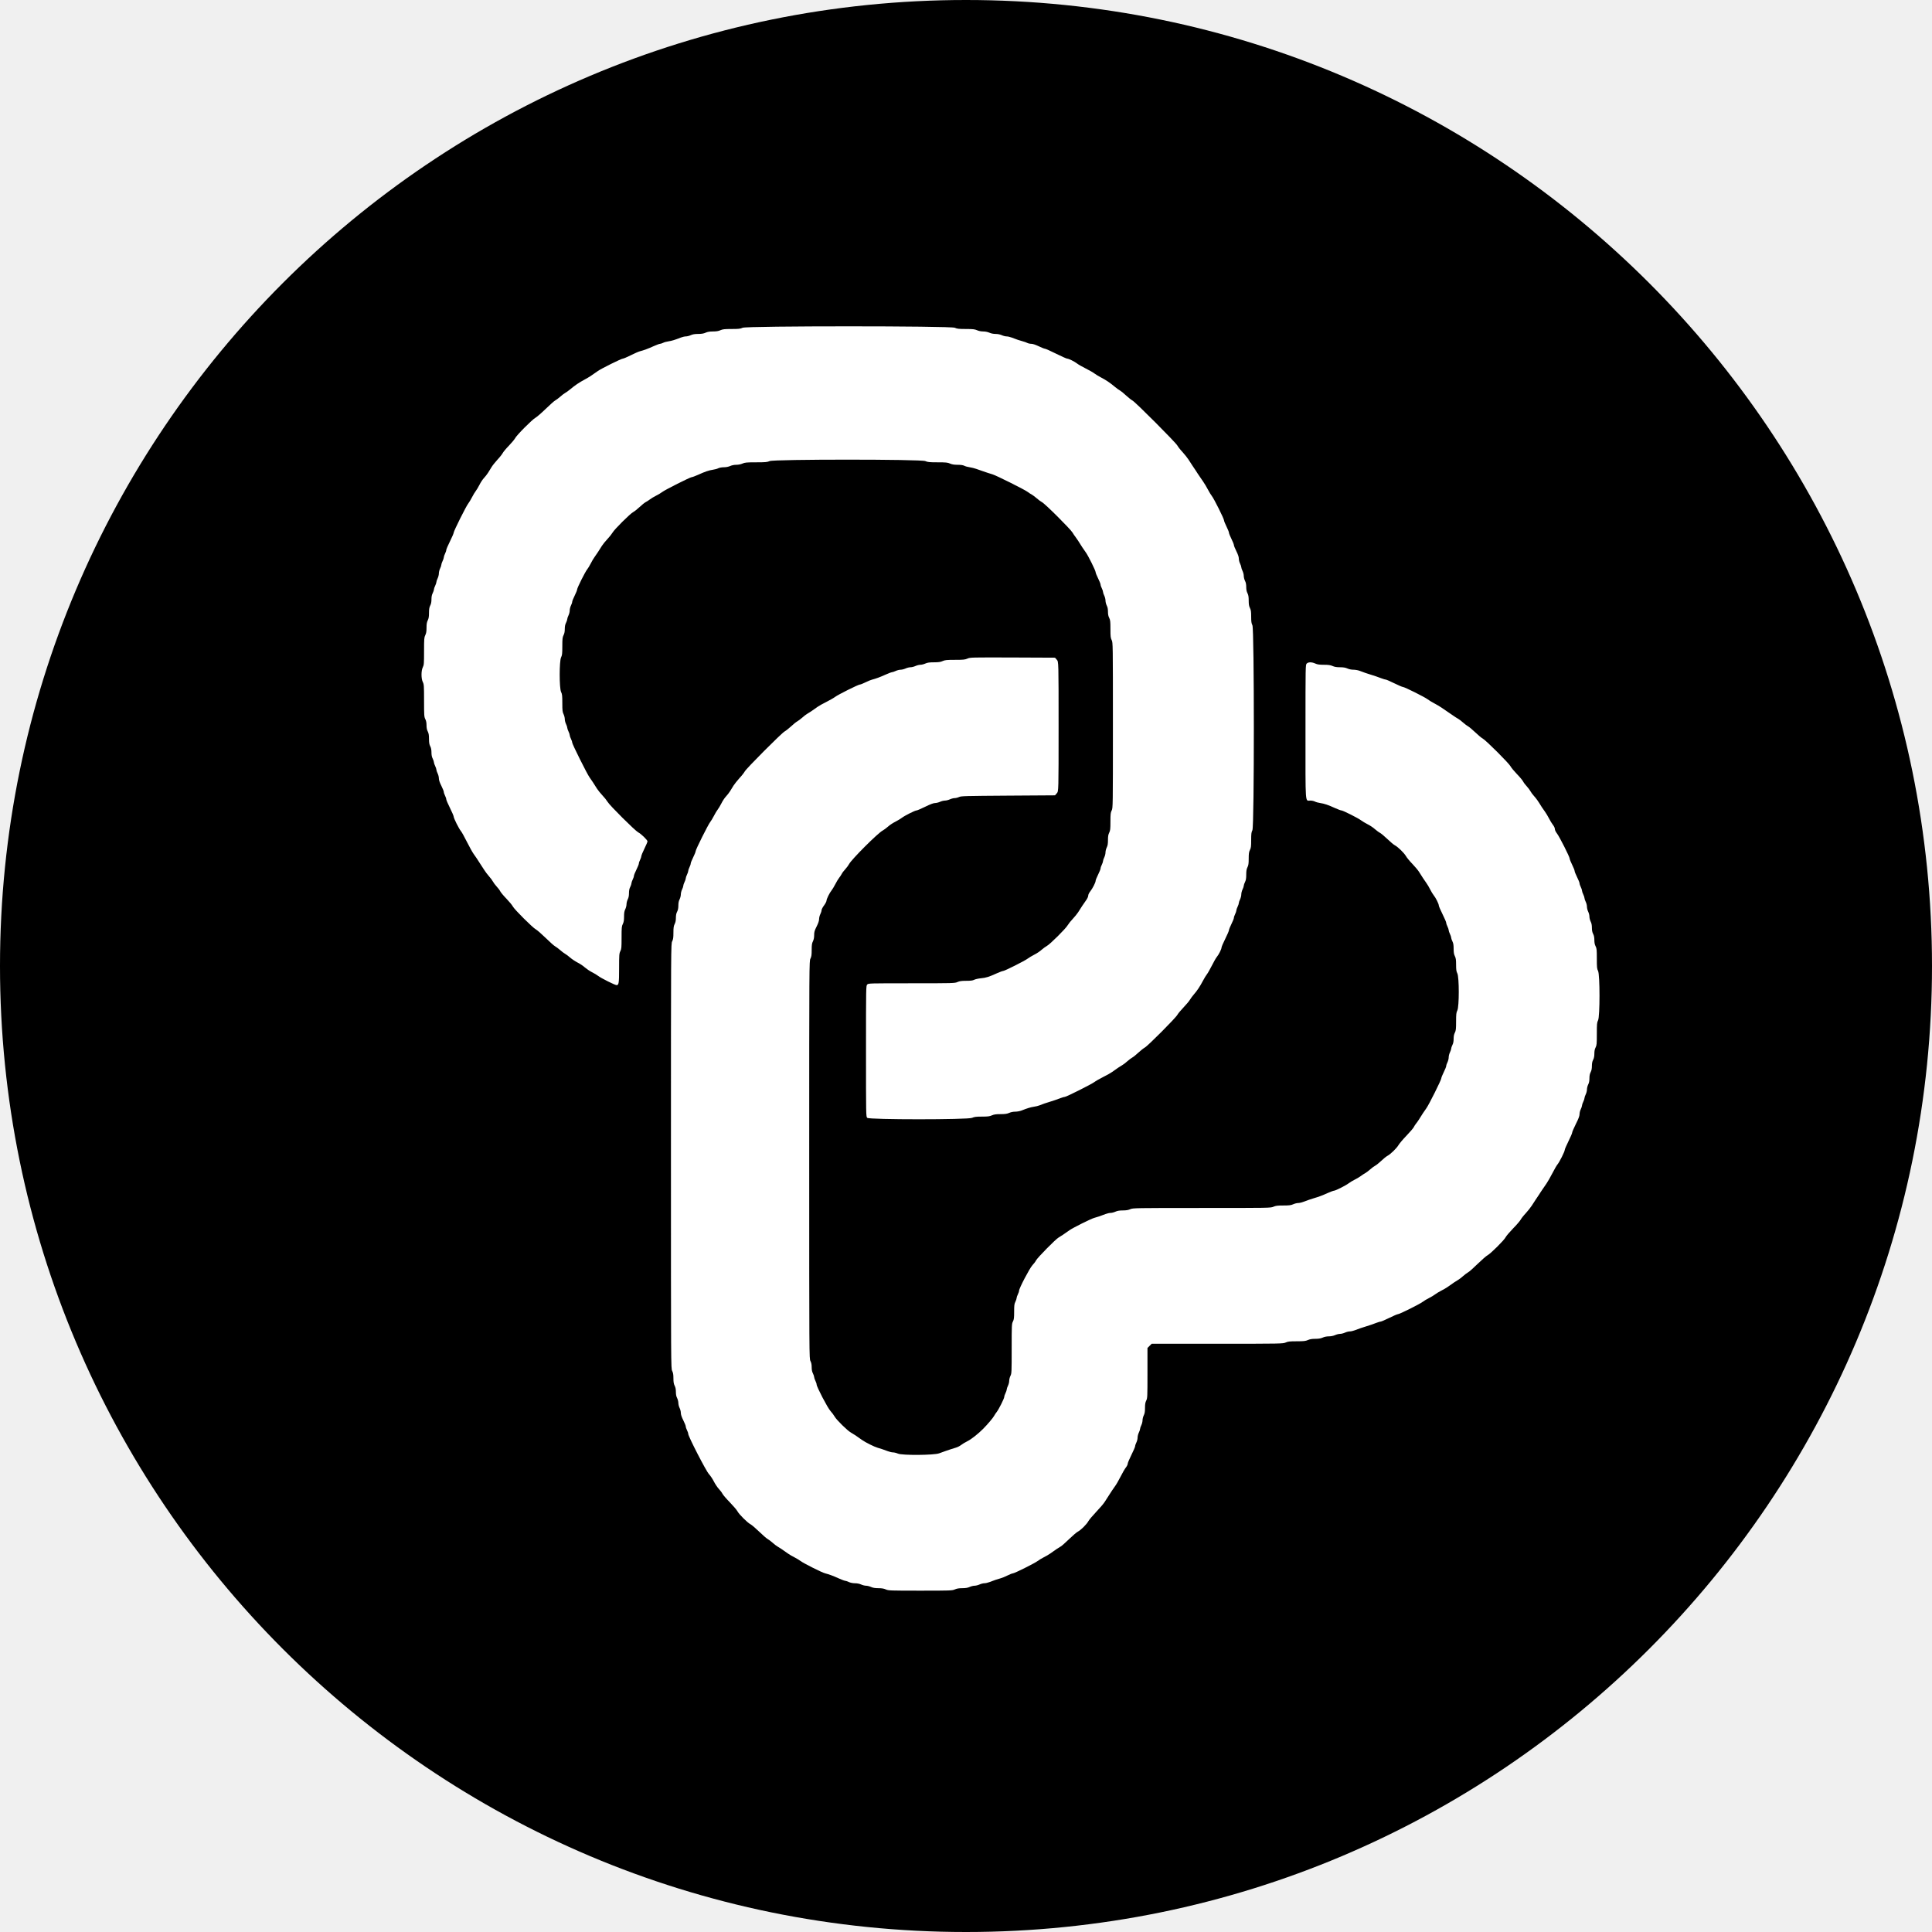
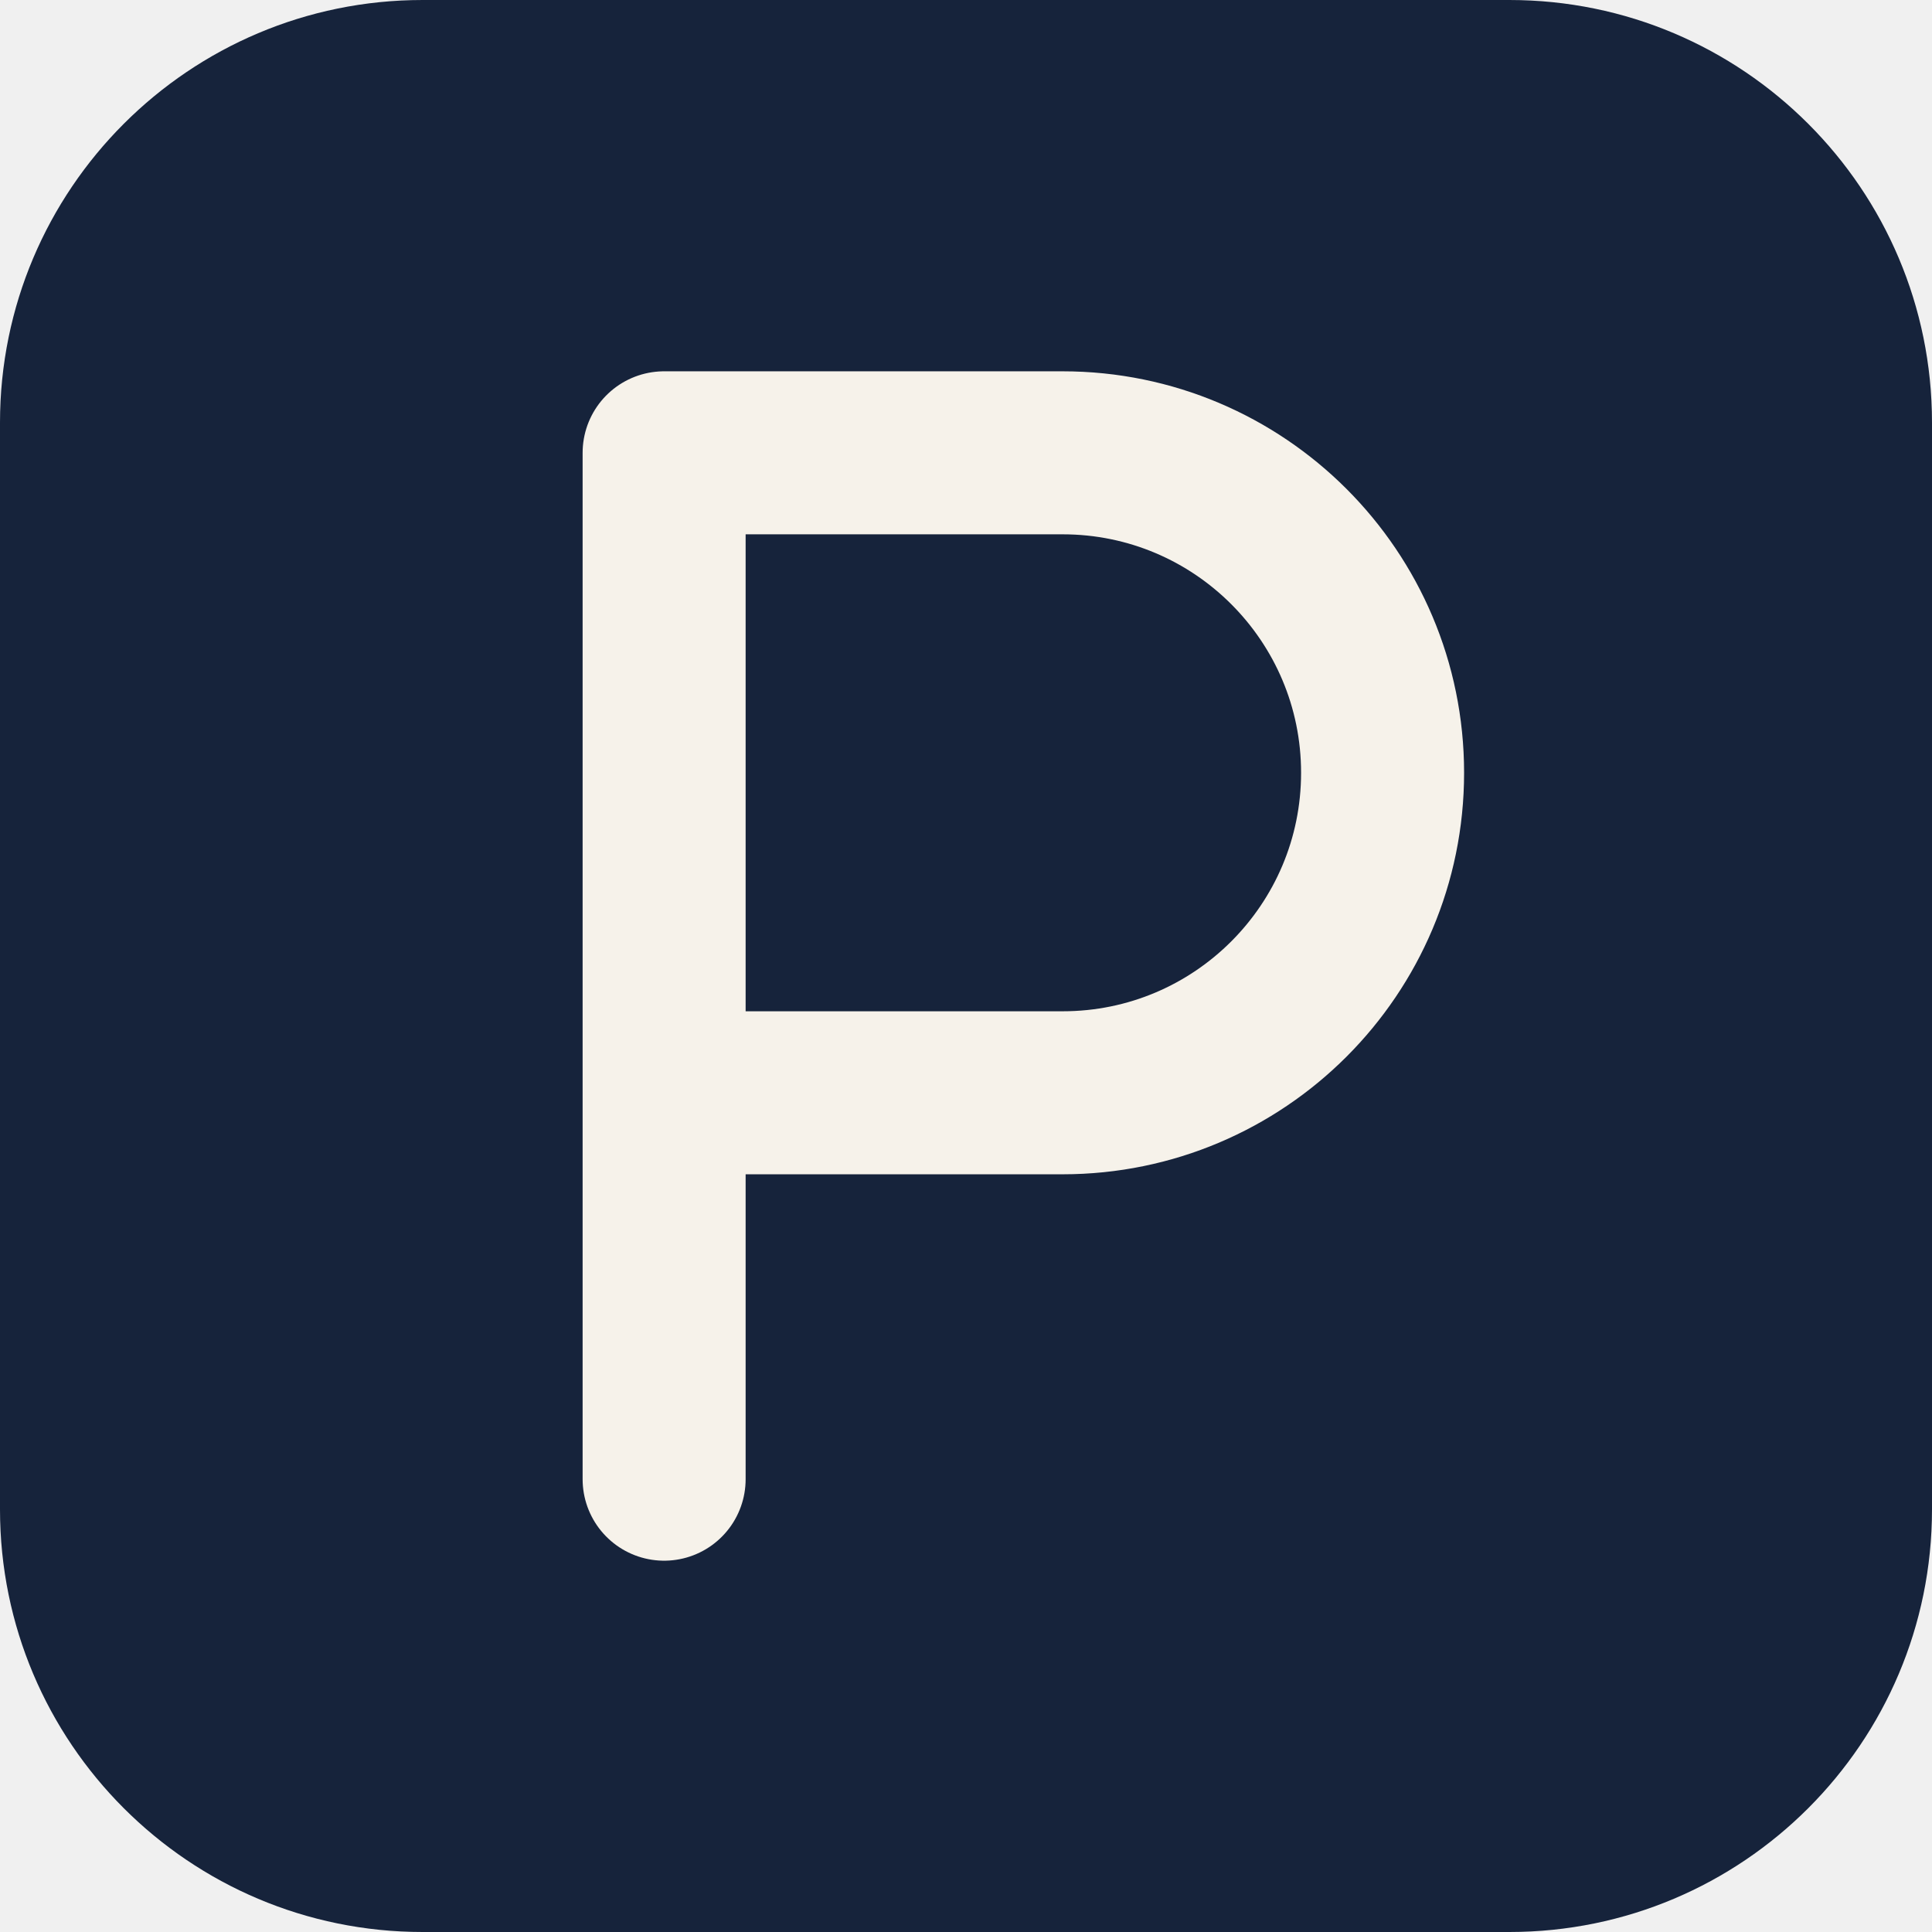
- <svg xmlns="http://www.w3.org/2000/svg" viewBox="-7.0 7.0 3130.0 3130.0">
-   <circle cx="1558.0" cy="1572.0" r="1565.0" fill="#000" />
-   <path fill="#fff" fill-rule="evenodd" d="M1539.9 2582.0C1543.0 2580.6 1546.4 2580.0 1551.9 2580.0C1557.3 2580.0 1560.8 2579.4 1563.9 2578.0C1566.3 2576.9 1569.9 2576.0 1571.9 2576.0C1573.9 2576.0 1577.5 2575.1 1579.9 2574.0C1582.3 2572.9 1585.8 2572.0 1587.7 2572.0C1589.6 2572.0 1593.2 2571.2 1595.8 2570.2C1602.8 2567.4 1610.0 2565.0 1614.3 2563.9C1616.4 2563.4 1621.2 2561.4 1625.0 2559.5C1628.8 2557.6 1632.8 2556.0 1633.9 2556.0C1636.5 2556.0 1669.5 2539.5 1674.0 2536.0C1675.9 2534.5 1680.4 2531.8 1683.9 2530.0C1687.5 2528.2 1692.2 2525.5 1694.4 2523.9C1702.3 2518.2 1708.5 2514.0 1711.5 2512.4C1713.2 2511.5 1719.2 2506.1 1725.0 2500.5C1730.8 2494.9 1737.1 2489.5 1739.0 2488.5C1743.9 2486.1 1753.7 2476.3 1756.2 2471.5C1757.4 2469.3 1763.1 2462.5 1768.9 2456.4C1774.7 2450.3 1780.8 2443.2 1782.5 2440.5C1784.2 2437.8 1787.2 2433.1 1789.2 2430.1C1791.3 2427.0 1793.8 2423.2 1794.7 2421.6C1795.7 2420.0 1798.0 2416.8 1799.7 2414.4C1801.5 2412.0 1805.4 2405.2 1808.4 2399.3C1811.4 2393.3 1815.2 2386.8 1816.9 2384.6C1818.6 2382.5 1820.0 2379.7 1820.0 2378.3C1820.0 2377.0 1822.7 2370.6 1826.0 2364.0C1829.3 2357.4 1832.0 2351.1 1832.0 2350.0C1832.0 2348.8 1832.9 2346.2 1834.0 2344.0C1835.1 2341.8 1836.0 2338.2 1836.0 2336.0C1836.0 2333.8 1836.9 2330.2 1838.0 2328.0C1839.1 2325.8 1840.0 2323.1 1840.0 2322.0C1840.0 2320.9 1840.9 2318.2 1842.0 2316.0C1843.1 2313.8 1844.0 2310.2 1844.0 2308.0C1844.0 2305.8 1844.9 2302.2 1846.0 2300.0C1847.5 2297.0 1848.0 2294.1 1848.0 2288.0C1848.0 2281.9 1848.5 2279.0 1850.0 2276.0C1851.9 2272.3 1852.0 2270.1 1852.0 2231.4L1852.0 2190.8L1855.4 2187.4L1858.8 2184.0L1965.2 2184.0C2068.9 2184.0 2071.6 2183.9 2075.9 2182.0C2079.5 2180.3 2082.4 2180.0 2093.9 2180.0C2105.3 2180.0 2108.2 2179.6 2111.9 2178.0C2115.0 2176.6 2118.4 2176.0 2123.9 2176.0C2129.3 2176.0 2132.8 2175.4 2135.9 2174.0C2138.5 2172.8 2142.4 2172.0 2145.9 2172.0C2149.3 2172.0 2153.2 2171.2 2155.9 2170.0C2158.3 2168.9 2161.9 2168.0 2163.9 2168.0C2165.9 2168.0 2169.5 2167.1 2171.9 2166.0C2174.3 2164.9 2177.8 2164.0 2179.7 2164.0C2181.6 2164.0 2185.2 2163.2 2187.8 2162.2C2193.5 2159.9 2201.0 2157.4 2207.0 2155.6C2212.0 2154.1 2216.0 2152.7 2223.5 2149.9C2226.3 2148.8 2229.3 2148.0 2230.1 2148.0C2231.0 2148.0 2237.2 2145.3 2243.9 2142.0C2250.6 2138.7 2256.9 2136.0 2258.0 2136.0C2260.5 2136.0 2293.6 2119.5 2298.0 2116.0C2299.9 2114.5 2304.4 2111.8 2308.0 2110.0C2311.6 2108.2 2316.1 2105.5 2318.0 2104.0C2319.9 2102.5 2324.4 2099.8 2327.9 2098.0C2331.5 2096.2 2336.2 2093.5 2338.4 2091.9C2346.2 2086.3 2352.5 2082.0 2355.5 2080.4C2357.2 2079.5 2360.7 2076.7 2363.4 2074.3C2366.2 2071.8 2369.8 2069.2 2371.4 2068.3C2373.1 2067.5 2380.1 2061.3 2387.0 2054.5C2393.9 2047.8 2401.1 2041.5 2403.0 2040.6C2407.8 2038.1 2429.7 2016.4 2432.2 2011.5C2433.3 2009.3 2438.9 2002.8 2444.5 1997.0C2450.2 1991.2 2455.5 1985.0 2456.5 1983.1C2457.5 1981.2 2461.2 1976.4 2464.9 1972.5C2468.5 1968.5 2472.8 1963.1 2474.5 1960.4C2476.2 1957.8 2479.1 1953.3 2481.0 1950.4C2482.9 1947.6 2485.5 1943.7 2486.7 1941.9C2487.8 1940.0 2490.2 1936.5 2491.9 1934.0C2493.6 1931.5 2496.6 1927.2 2498.4 1924.5C2500.3 1921.8 2504.6 1914.3 2507.9 1907.9C2511.2 1901.5 2514.9 1895.0 2516.3 1893.4C2519.5 1889.6 2528.0 1872.6 2528.0 1870.0C2528.0 1868.9 2530.7 1862.6 2534.0 1856.0C2537.3 1849.4 2540.0 1843.1 2540.0 1842.0C2540.0 1840.9 2542.7 1834.6 2546.0 1828.0C2550.4 1819.3 2552.0 1814.9 2552.0 1812.0C2552.0 1809.7 2552.9 1806.2 2554.0 1804.0C2555.1 1801.8 2556.0 1799.1 2556.0 1798.0C2556.0 1796.9 2556.9 1794.2 2558.0 1792.0C2559.1 1789.8 2560.0 1787.1 2560.0 1786.0C2560.0 1784.9 2560.9 1782.2 2562.0 1780.0C2563.1 1777.8 2564.0 1774.2 2564.0 1772.0C2564.0 1769.8 2564.9 1766.2 2566.0 1764.0C2567.4 1761.4 2568.0 1758.1 2568.0 1754.0C2568.0 1749.9 2568.6 1746.6 2570.0 1744.0C2571.4 1741.4 2572.0 1738.1 2572.0 1734.0C2572.0 1729.9 2572.6 1726.6 2574.0 1724.0C2575.4 1721.4 2576.0 1718.1 2576.0 1714.0C2576.0 1709.9 2576.6 1706.6 2578.0 1704.0C2579.8 1700.5 2580.0 1698.1 2580.0 1682.0C2580.0 1665.9 2580.2 1663.5 2582.0 1660.0C2585.1 1654.0 2585.1 1586.0 2582.0 1580.0C2580.2 1576.6 2580.0 1574.1 2580.0 1560.0C2580.0 1545.9 2579.8 1543.4 2578.0 1540.0C2576.6 1537.4 2576.0 1534.1 2576.0 1530.0C2576.0 1525.9 2575.4 1522.6 2574.0 1520.0C2572.6 1517.4 2572.0 1514.1 2572.0 1510.0C2572.0 1505.9 2571.4 1502.6 2570.0 1500.0C2568.9 1497.8 2568.0 1494.2 2568.0 1492.0C2568.0 1489.8 2567.1 1486.2 2566.0 1484.0C2564.9 1481.8 2564.0 1478.2 2564.0 1476.0C2564.0 1473.8 2563.1 1470.2 2562.0 1468.0C2560.9 1465.8 2560.0 1463.1 2560.0 1462.0C2560.0 1460.9 2559.1 1458.2 2558.0 1456.0C2556.9 1453.8 2556.0 1451.1 2556.0 1450.0C2556.0 1448.9 2555.1 1446.2 2554.0 1444.0C2552.9 1441.8 2552.0 1439.2 2552.0 1438.0C2552.0 1436.9 2550.2 1432.4 2548.0 1428.0C2545.8 1423.6 2544.0 1419.1 2544.0 1418.0C2544.0 1416.9 2542.2 1412.4 2540.0 1408.0C2537.8 1403.6 2536.0 1399.1 2536.0 1398.0C2536.0 1395.2 2519.7 1363.0 2515.5 1357.4C2513.4 1354.7 2512.0 1351.7 2512.0 1350.1C2512.0 1348.4 2510.7 1345.6 2508.9 1343.4C2507.2 1341.2 2504.3 1336.5 2502.4 1332.7C2500.5 1329.0 2497.5 1324.0 2495.7 1321.6C2494.0 1319.2 2491.7 1316.0 2490.7 1314.4C2485.0 1305.0 2481.8 1300.5 2478.2 1296.6C2476.0 1294.2 2473.4 1290.7 2472.5 1288.9C2471.5 1287.0 2468.8 1283.4 2466.5 1280.9C2464.1 1278.4 2461.4 1274.8 2460.5 1272.9C2459.5 1271.0 2455.1 1265.7 2450.5 1261.0C2446.0 1256.3 2441.3 1250.7 2440.2 1248.5C2437.7 1243.6 2399.9 1205.9 2395.1 1203.5C2393.3 1202.6 2387.9 1198.1 2383.1 1193.5C2378.4 1189.0 2373.1 1184.6 2371.4 1183.7C2369.8 1182.8 2366.2 1180.2 2363.4 1177.7C2360.7 1175.3 2357.2 1172.5 2355.5 1171.6C2353.8 1170.7 2350.2 1168.4 2347.5 1166.5C2344.8 1164.6 2340.5 1161.7 2338.0 1160.0C2335.5 1158.3 2331.2 1155.4 2328.5 1153.5C2325.8 1151.6 2320.3 1148.4 2316.5 1146.4C2312.7 1144.4 2307.9 1141.5 2306.0 1140.0C2301.6 1136.5 2268.5 1120.0 2266.0 1120.0C2264.9 1120.0 2258.6 1117.3 2251.9 1114.0C2245.2 1110.7 2239.0 1108.0 2238.1 1108.0C2237.3 1108.0 2234.3 1107.2 2231.5 1106.1C2224.0 1103.3 2220.0 1101.9 2215.0 1100.4C2209.0 1098.6 2201.5 1096.1 2195.8 1093.8C2193.2 1092.8 2188.7 1092.0 2185.7 1092.0C2182.4 1092.0 2178.5 1091.2 2175.9 1090.0C2172.8 1088.6 2169.3 1088.0 2163.9 1088.0C2158.4 1088.0 2155.0 1087.4 2151.9 1086.0C2148.5 1084.5 2145.3 1084.0 2137.9 1084.0C2130.4 1084.0 2127.2 1083.5 2123.9 1082.0C2118.1 1079.4 2112.6 1079.4 2110.0 1082.0C2108.0 1084.0 2108.0 1085.3 2108.0 1192.0C2108.0 1314.5 2107.2 1304.0 2116.0 1304.0C2118.3 1304.0 2121.5 1304.7 2123.3 1305.6C2125.0 1306.5 2128.9 1307.6 2132.0 1308.0C2138.6 1309.0 2144.6 1311.0 2156.0 1316.2C2160.7 1318.3 2165.3 1320.0 2166.3 1320.0C2168.7 1320.0 2193.7 1332.6 2198.0 1336.0C2199.9 1337.5 2204.7 1340.3 2208.5 1342.3C2212.4 1344.2 2217.8 1347.8 2220.5 1350.3C2223.3 1352.7 2227.0 1355.5 2228.9 1356.4C2230.7 1357.4 2236.1 1361.9 2240.9 1366.5C2245.6 1371.0 2250.9 1375.5 2252.7 1376.4C2257.6 1378.9 2267.8 1388.8 2270.7 1393.9C2272.1 1396.4 2276.8 1402.1 2281.1 1406.5C2285.3 1410.9 2290.1 1416.6 2291.7 1419.1C2296.2 1426.4 2300.7 1433.2 2303.8 1437.5C2305.5 1439.7 2308.2 1444.4 2310.0 1448.0C2311.8 1451.6 2314.4 1455.8 2315.7 1457.4C2318.9 1461.2 2324.0 1471.4 2324.0 1474.0C2324.0 1475.1 2326.7 1481.4 2330.0 1488.0C2333.3 1494.6 2336.0 1500.9 2336.0 1502.0C2336.0 1503.2 2336.9 1505.8 2338.0 1508.0C2339.1 1510.2 2340.0 1512.9 2340.0 1514.0C2340.0 1515.1 2340.9 1517.8 2342.0 1520.0C2343.1 1522.2 2344.0 1524.9 2344.0 1526.0C2344.0 1527.1 2344.9 1529.8 2346.0 1532.0C2347.5 1535.0 2348.0 1537.9 2348.0 1544.0C2348.0 1550.1 2348.5 1553.0 2350.0 1556.0C2351.6 1559.2 2352.0 1561.9 2352.0 1570.0C2352.0 1578.1 2352.4 1580.8 2354.0 1584.0C2357.1 1590.0 2357.1 1638.0 2354.0 1644.0C2352.3 1647.4 2352.0 1649.9 2352.0 1662.0C2352.0 1674.1 2351.7 1676.6 2350.0 1680.0C2348.6 1682.6 2348.0 1685.9 2348.0 1690.0C2348.0 1694.1 2347.4 1697.4 2346.0 1700.0C2344.9 1702.2 2344.0 1704.9 2344.0 1706.0C2344.0 1707.1 2343.1 1709.8 2342.0 1712.0C2340.9 1714.2 2340.0 1717.8 2340.0 1720.0C2340.0 1722.2 2339.1 1725.8 2338.0 1728.0C2336.9 1730.2 2336.0 1732.8 2336.0 1734.0C2336.0 1735.1 2334.2 1739.6 2332.0 1744.0C2329.8 1748.4 2328.0 1752.9 2328.0 1754.0C2328.0 1756.6 2307.8 1797.1 2303.8 1802.5C2300.7 1806.7 2296.3 1813.4 2291.7 1820.9C2290.1 1823.4 2288.0 1826.4 2287.0 1827.5C2286.0 1828.6 2284.4 1831.1 2283.5 1833.0C2282.5 1834.9 2277.1 1841.2 2271.5 1847.0C2265.9 1852.8 2260.2 1859.6 2258.7 1862.1C2255.8 1867.2 2245.6 1877.1 2240.7 1879.6C2238.9 1880.5 2234.5 1884.1 2230.8 1887.6C2227.1 1891.1 2222.6 1894.7 2220.8 1895.6C2219.0 1896.5 2215.3 1899.3 2212.6 1901.7C2209.8 1904.2 2206.2 1906.8 2204.6 1907.7C2202.9 1908.6 2199.9 1910.5 2198.0 1912.0C2196.1 1913.5 2191.6 1916.2 2188.0 1918.0C2184.4 1919.8 2179.9 1922.5 2178.0 1924.0C2173.7 1927.4 2156.7 1936.0 2154.3 1936.0C2153.3 1936.0 2148.7 1937.7 2144.0 1939.8C2135.6 1943.6 2129.9 1945.8 2121.0 1948.4C2116.0 1949.9 2112.0 1951.3 2104.5 1954.1C2101.7 1955.2 2097.9 1956.0 2096.0 1956.0C2094.1 1956.0 2090.5 1956.9 2088.1 1958.0C2084.6 1959.6 2081.6 1960.0 2072.1 1960.0C2062.7 1960.0 2059.7 1960.4 2056.1 1962.0C2051.9 1964.0 2049.2 1964.0 1940.1 1964.0C1831.1 1964.0 1828.4 1964.1 1824.1 1966.0C1821.0 1967.4 1817.6 1968.0 1812.1 1968.0C1806.7 1968.0 1803.2 1968.6 1800.1 1970.0C1797.7 1971.1 1794.2 1972.0 1792.3 1972.0C1790.4 1972.0 1786.8 1972.8 1784.2 1973.8C1777.2 1976.6 1770.0 1979.0 1765.7 1980.1C1760.9 1981.3 1731.0 1996.2 1725.6 2000.1C1717.5 2005.9 1711.4 2010.0 1708.0 2011.9C1703.3 2014.5 1673.7 2044.6 1671.5 2048.9C1670.6 2050.8 1667.9 2054.4 1665.5 2056.9C1661.0 2061.8 1644.0 2094.2 1644.0 2098.0C1644.0 2099.2 1643.1 2101.8 1642.0 2104.0C1640.9 2106.2 1640.0 2108.9 1640.0 2110.0C1640.0 2111.1 1639.1 2113.8 1638.0 2116.0C1636.3 2119.3 1636.0 2121.9 1636.0 2132.0C1636.0 2142.1 1635.7 2144.7 1634.0 2148.0C1632.1 2151.7 1632.0 2153.9 1632.0 2192.0C1632.0 2230.1 1631.9 2232.3 1630.0 2236.0C1628.9 2238.2 1628.0 2241.8 1628.0 2244.0C1628.0 2246.2 1627.1 2249.8 1626.0 2252.0C1624.9 2254.2 1624.0 2256.9 1624.0 2258.0C1624.0 2259.1 1623.1 2261.8 1622.0 2264.0C1620.9 2266.2 1620.0 2268.8 1620.0 2270.0C1620.0 2272.6 1610.9 2290.7 1607.7 2294.6C1606.4 2296.2 1604.5 2299.0 1603.5 2300.9C1602.0 2303.9 1592.9 2314.6 1585.8 2321.8C1577.6 2330.0 1566.8 2338.6 1560.6 2341.7C1556.7 2343.6 1551.8 2346.6 1549.8 2348.2C1547.8 2349.8 1543.9 2351.7 1541.3 2352.4C1538.7 2353.2 1534.9 2354.3 1533.0 2355.0C1531.1 2355.7 1527.2 2357.0 1524.5 2357.9C1521.8 2358.9 1517.2 2360.5 1514.5 2361.5C1506.5 2364.6 1454.6 2365.0 1447.8 2362.0C1445.3 2360.9 1441.6 2360.0 1439.8 2360.0C1438.0 2360.0 1434.3 2359.2 1431.5 2358.1C1423.5 2355.1 1419.8 2353.9 1414.9 2352.5C1409.3 2350.9 1395.1 2343.8 1389.6 2339.9C1381.1 2333.7 1375.4 2330.0 1371.6 2327.9C1366.2 2325.0 1348.3 2307.5 1345.2 2302.0C1343.8 2299.5 1340.7 2295.4 1338.4 2292.9C1333.8 2287.9 1316.0 2253.7 1316.0 2250.0C1316.0 2248.8 1315.1 2246.2 1314.0 2244.0C1312.9 2241.8 1312.0 2239.1 1312.0 2238.0C1312.0 2236.9 1311.1 2234.2 1310.0 2232.0C1308.6 2229.4 1308.0 2226.1 1308.0 2222.0C1308.0 2217.9 1307.4 2214.6 1306.0 2212.0C1304.0 2208.1 1304.0 2206.1 1304.0 1886.0C1304.0 1565.9 1304.0 1563.9 1306.0 1560.0C1307.6 1556.8 1308.0 1554.1 1308.0 1546.0C1308.0 1537.9 1308.4 1535.2 1310.0 1532.0C1311.3 1529.4 1312.0 1526.1 1312.0 1522.0C1312.0 1516.9 1312.6 1514.7 1316.0 1508.0C1318.7 1502.6 1320.0 1498.7 1320.0 1496.0C1320.0 1493.7 1320.9 1490.2 1322.0 1488.0C1323.1 1485.8 1324.0 1483.0 1324.0 1481.6C1324.0 1480.3 1325.8 1476.8 1328.0 1473.9C1330.2 1470.9 1332.0 1467.5 1332.0 1466.2C1332.0 1463.5 1337.0 1453.4 1340.3 1449.4C1341.6 1447.8 1344.3 1443.3 1346.3 1439.4C1348.3 1435.5 1351.0 1431.0 1352.3 1429.4C1353.6 1427.8 1355.5 1425.0 1356.5 1423.1C1357.4 1421.2 1360.1 1417.6 1362.5 1415.1C1364.8 1412.6 1367.5 1408.9 1368.5 1407.0C1372.4 1399.4 1415.4 1356.4 1423.1 1352.5C1425.0 1351.5 1428.7 1348.7 1431.5 1346.3C1434.2 1343.8 1439.6 1340.2 1443.5 1338.3C1447.3 1336.3 1452.1 1333.5 1454.0 1332.0C1458.4 1328.5 1475.4 1320.0 1477.8 1320.0C1478.9 1320.0 1485.2 1317.3 1491.9 1314.0C1500.0 1310.0 1505.3 1308.0 1507.8 1308.0C1509.8 1308.0 1513.5 1307.1 1515.9 1306.0C1518.3 1304.9 1521.9 1304.0 1523.9 1304.0C1525.9 1304.0 1529.5 1303.1 1531.9 1302.0C1534.3 1300.9 1537.8 1300.0 1539.6 1300.0C1541.5 1300.0 1544.7 1299.2 1546.8 1298.2C1550.2 1296.6 1556.8 1296.5 1626.3 1296.0L1702.2 1295.5L1705.1 1292.2C1708.0 1289.0 1708.0 1289.0 1708.0 1184.0C1708.0 1079.0 1708.0 1079.0 1705.1 1075.8L1702.2 1072.5L1633.5 1072.2C1566.5 1072.0 1564.8 1072.0 1560.3 1074.0C1556.4 1075.7 1553.6 1076.0 1540.1 1076.0C1526.7 1076.0 1523.9 1076.3 1520.1 1078.0C1516.8 1079.5 1513.6 1080.0 1506.1 1080.0C1498.7 1080.0 1495.5 1080.5 1492.1 1082.0C1489.7 1083.1 1486.1 1084.0 1484.1 1084.0C1482.1 1084.0 1478.5 1084.9 1476.1 1086.0C1473.7 1087.1 1470.1 1088.0 1468.1 1088.0C1466.1 1088.0 1462.5 1088.9 1460.1 1090.0C1457.7 1091.1 1454.1 1092.0 1452.1 1092.0C1450.1 1092.0 1446.5 1092.9 1444.1 1094.0C1441.7 1095.1 1439.1 1096.0 1438.2 1096.0C1437.3 1096.0 1432.7 1097.7 1428.0 1099.8C1419.0 1103.9 1412.0 1106.5 1405.7 1108.1C1403.6 1108.6 1398.8 1110.6 1395.0 1112.5C1391.2 1114.4 1387.2 1116.0 1386.1 1116.0C1383.5 1116.0 1350.5 1132.5 1346.0 1136.0C1344.1 1137.5 1337.8 1141.1 1332.1 1144.0C1326.4 1146.8 1319.8 1150.5 1317.6 1152.1C1309.8 1157.7 1303.5 1162.0 1300.5 1163.6C1298.8 1164.5 1295.3 1167.3 1292.6 1169.7C1289.8 1172.2 1286.2 1174.8 1284.6 1175.7C1282.9 1176.6 1278.5 1180.1 1274.8 1183.6C1271.0 1187.1 1266.3 1190.8 1264.3 1191.9C1259.5 1194.4 1201.8 1252.3 1199.5 1256.9C1198.5 1258.8 1194.8 1263.6 1191.1 1267.5C1187.5 1271.5 1183.2 1276.9 1181.5 1279.5C1179.8 1282.2 1177.2 1286.4 1175.7 1288.9C1174.1 1291.4 1171.1 1295.3 1169.0 1297.5C1166.9 1299.7 1163.6 1304.7 1161.7 1308.6C1159.7 1312.5 1157.0 1317.0 1155.7 1318.6C1154.4 1320.2 1151.7 1324.7 1149.7 1328.6C1147.7 1332.5 1145.0 1337.0 1143.7 1338.6C1140.5 1342.4 1120.0 1383.4 1120.0 1386.0C1120.0 1387.1 1118.2 1391.6 1116.0 1396.0C1113.8 1400.4 1112.0 1404.9 1112.0 1406.0C1112.0 1407.2 1111.1 1409.8 1110.0 1412.0C1108.9 1414.2 1108.0 1416.9 1108.0 1418.0C1108.0 1419.1 1107.1 1421.8 1106.0 1424.0C1104.9 1426.2 1104.0 1428.9 1104.0 1430.0C1104.0 1431.1 1103.1 1433.8 1102.0 1436.0C1100.9 1438.2 1100.0 1440.9 1100.0 1442.0C1100.0 1443.1 1099.1 1445.8 1098.0 1448.0C1096.9 1450.2 1096.0 1453.8 1096.0 1456.0C1096.0 1458.2 1095.1 1461.8 1094.0 1464.0C1092.6 1466.6 1092.0 1469.9 1092.0 1474.0C1092.0 1478.1 1091.4 1481.4 1090.0 1484.0C1088.6 1486.6 1088.0 1489.9 1088.0 1494.0C1088.0 1498.1 1087.4 1501.4 1086.0 1504.0C1084.4 1507.2 1084.0 1509.9 1084.0 1518.0C1084.0 1526.1 1083.6 1528.8 1082.0 1532.0C1080.0 1535.9 1080.0 1537.9 1080.0 1880.0C1080.0 2222.1 1080.0 2224.1 1082.0 2228.0C1083.5 2231.0 1084.0 2233.9 1084.0 2240.0C1084.0 2246.1 1084.5 2249.0 1086.0 2252.0C1087.4 2254.6 1088.0 2257.9 1088.0 2262.0C1088.0 2266.1 1088.6 2269.4 1090.0 2272.0C1091.1 2274.2 1092.0 2277.8 1092.0 2280.0C1092.0 2282.2 1092.9 2285.8 1094.0 2288.0C1095.1 2290.2 1096.0 2293.7 1096.0 2296.0C1096.0 2298.7 1097.3 2302.6 1100.0 2308.0C1102.2 2312.4 1104.0 2316.9 1104.0 2318.0C1104.0 2319.2 1104.9 2321.8 1106.0 2324.0C1107.1 2326.2 1108.0 2328.8 1108.0 2330.0C1108.0 2334.0 1136.9 2390.2 1141.5 2395.1C1143.9 2397.7 1147.5 2403.1 1149.5 2407.1C1151.6 2411.2 1155.2 2416.6 1157.5 2419.1C1159.9 2421.6 1162.6 2425.2 1163.5 2427.1C1164.5 2429.0 1169.8 2435.2 1175.5 2441.0C1181.1 2446.8 1186.7 2453.3 1187.8 2455.5C1190.3 2460.3 1204.1 2474.1 1209.0 2476.5C1210.9 2477.5 1217.2 2482.9 1223.0 2488.5C1228.8 2494.1 1234.9 2499.4 1236.6 2500.3C1238.2 2501.2 1241.8 2503.8 1244.6 2506.3C1247.3 2508.7 1250.8 2511.5 1252.5 2512.4C1255.5 2514.0 1261.8 2518.3 1269.6 2523.9C1271.8 2525.5 1276.5 2528.2 1280.1 2530.0C1283.6 2531.8 1288.1 2534.5 1290.0 2536.0C1294.5 2539.5 1324.7 2554.7 1329.7 2555.9C1336.0 2557.5 1343.0 2560.1 1352.0 2564.2C1356.7 2566.3 1361.3 2568.0 1362.2 2568.0C1363.1 2568.0 1365.7 2568.9 1368.1 2570.0C1370.8 2571.2 1374.7 2572.0 1378.1 2572.0C1381.6 2572.0 1385.5 2572.8 1388.1 2574.0C1390.5 2575.1 1394.1 2576.0 1396.1 2576.0C1398.1 2576.0 1401.7 2576.9 1404.1 2578.0C1407.2 2579.4 1410.7 2580.0 1416.1 2580.0C1421.6 2580.0 1425.0 2580.6 1428.1 2582.0C1432.3 2583.9 1434.8 2584.0 1484.0 2584.0C1533.2 2584.0 1535.7 2583.9 1539.9 2582.0ZM1567.9 1818.0C1571.4 1816.4 1574.4 1816.0 1583.9 1816.0C1593.3 1816.0 1596.3 1815.6 1599.9 1814.0C1603.2 1812.5 1606.4 1812.0 1613.9 1812.0C1621.3 1812.0 1624.5 1811.5 1627.9 1810.0C1630.5 1808.8 1634.4 1808.0 1637.7 1808.0C1640.7 1808.0 1645.2 1807.2 1647.8 1806.2C1657.6 1802.3 1662.7 1800.8 1668.0 1800.0C1671.0 1799.6 1675.1 1798.6 1677.0 1797.8C1680.9 1796.1 1688.3 1793.6 1695.0 1791.6C1700.0 1790.1 1704.0 1788.7 1711.5 1785.9C1714.3 1784.8 1717.3 1784.0 1718.2 1784.0C1720.6 1784.0 1761.8 1763.3 1766.0 1760.0C1767.9 1758.5 1774.2 1754.9 1779.9 1752.0C1785.6 1749.2 1792.2 1745.5 1794.4 1743.9C1802.2 1738.3 1808.5 1734.0 1811.5 1732.4C1813.2 1731.5 1816.7 1728.7 1819.4 1726.3C1822.2 1723.8 1825.8 1721.2 1827.4 1720.3C1829.1 1719.4 1833.5 1715.9 1837.2 1712.4C1841.0 1708.9 1845.7 1705.2 1847.7 1704.1C1852.5 1701.6 1898.2 1655.7 1900.5 1651.0C1901.5 1649.1 1906.0 1643.7 1910.5 1639.0C1915.0 1634.3 1919.7 1628.7 1920.9 1626.5C1922.2 1624.3 1925.0 1620.5 1927.2 1618.0C1932.4 1612.1 1937.0 1605.2 1941.9 1595.9C1944.1 1591.7 1947.0 1587.0 1948.3 1585.4C1949.6 1583.8 1953.2 1577.5 1956.3 1571.4C1959.4 1565.3 1962.9 1559.0 1964.3 1557.4C1967.5 1553.6 1972.0 1544.6 1972.0 1542.0C1972.0 1540.9 1974.7 1534.6 1978.0 1528.0C1981.3 1521.4 1984.0 1515.1 1984.0 1514.0C1984.0 1512.9 1985.8 1508.4 1988.0 1504.0C1990.2 1499.6 1992.0 1495.1 1992.0 1494.0C1992.0 1492.8 1992.9 1490.2 1994.0 1488.0C1995.1 1485.8 1996.0 1483.1 1996.0 1482.0C1996.0 1480.9 1996.9 1478.2 1998.0 1476.0C1999.1 1473.8 2000.0 1471.1 2000.0 1470.0C2000.0 1468.9 2000.9 1466.2 2002.0 1464.0C2003.1 1461.8 2004.0 1458.2 2004.0 1456.0C2004.0 1453.8 2004.9 1450.2 2006.0 1448.0C2007.1 1445.8 2008.0 1443.1 2008.0 1442.0C2008.0 1440.9 2008.9 1438.2 2010.0 1436.0C2011.5 1433.0 2012.0 1430.1 2012.0 1424.0C2012.0 1417.9 2012.5 1415.0 2014.0 1412.0C2015.6 1408.8 2016.0 1406.1 2016.0 1398.0C2016.0 1389.9 2016.4 1387.2 2018.0 1384.0C2019.7 1380.7 2020.0 1378.1 2020.0 1368.0C2020.0 1357.9 2020.3 1355.3 2022.0 1352.0C2025.1 1345.8 2025.1 1026.2 2022.0 1020.0C2020.4 1016.8 2020.0 1014.1 2020.0 1006.0C2020.0 997.9 2019.6 995.2 2018.0 992.0C2016.5 989.0 2016.0 986.1 2016.0 980.0C2016.0 973.9 2015.5 971.0 2014.0 968.0C2012.6 965.4 2012.0 962.1 2012.0 958.0C2012.0 953.9 2011.4 950.6 2010.0 948.0C2008.9 945.8 2008.0 942.2 2008.0 940.0C2008.0 937.8 2007.1 934.2 2006.0 932.0C2004.9 929.8 2004.0 927.1 2004.0 926.0C2004.0 924.9 2003.1 922.2 2002.0 920.0C2000.9 917.8 2000.0 914.3 2000.0 912.0C2000.0 909.3 1998.7 905.4 1996.0 900.0C1993.8 895.6 1992.0 891.1 1992.0 890.0C1992.0 888.9 1990.2 884.4 1988.0 880.0C1985.8 875.6 1984.0 871.1 1984.0 870.0C1984.0 868.9 1982.2 864.4 1980.0 860.0C1977.8 855.6 1976.0 851.1 1976.0 850.0C1976.0 847.4 1959.5 814.4 1956.3 810.6C1955.0 809.0 1952.1 804.3 1949.9 800.1C1947.7 795.9 1944.3 790.2 1942.4 787.5C1940.6 784.8 1937.6 780.5 1935.9 778.0C1934.2 775.5 1931.8 772.0 1930.7 770.1C1929.5 768.3 1926.9 764.4 1925.0 761.6C1923.1 758.7 1920.2 754.2 1918.5 751.6C1916.8 748.9 1912.5 743.5 1908.9 739.5C1905.2 735.6 1901.5 730.8 1900.5 728.9C1898.2 724.3 1832.5 658.4 1827.7 655.9C1825.7 654.8 1821.0 651.1 1817.2 647.6C1813.5 644.1 1809.2 640.6 1807.7 639.8C1806.1 639.0 1802.3 636.3 1799.2 633.7C1791.3 627.1 1784.7 622.6 1776.5 618.4C1772.7 616.4 1767.9 613.5 1766.0 612.0C1764.1 610.5 1757.8 606.9 1752.0 604.0C1746.2 601.1 1739.9 597.5 1737.9 595.9C1733.7 592.6 1724.3 588.0 1721.8 588.0C1720.9 588.0 1712.8 584.4 1703.9 580.0C1695.1 575.6 1687.0 572.0 1686.0 572.0C1685.0 572.0 1680.4 570.2 1675.9 568.0C1670.6 565.5 1666.2 564.0 1663.8 564.0C1661.6 564.0 1658.6 563.3 1657.1 562.5C1655.5 561.7 1652.5 560.6 1650.4 560.1C1646.0 559.0 1638.8 556.6 1631.8 553.8C1629.2 552.8 1625.6 552.0 1623.7 552.0C1621.8 552.0 1618.3 551.1 1615.9 550.0C1613.2 548.8 1609.3 548.0 1605.9 548.0C1602.4 548.0 1598.5 547.2 1595.9 546.0C1593.2 544.8 1589.3 544.0 1585.9 544.0C1582.4 544.0 1578.5 543.2 1575.9 542.0C1572.2 540.4 1569.3 540.0 1557.9 540.0C1546.4 540.0 1543.5 539.7 1539.9 538.0C1533.0 534.9 1203.0 534.9 1196.1 538.0C1192.5 539.7 1189.6 540.0 1178.1 540.0C1166.7 540.0 1163.8 540.4 1160.1 542.0C1157.0 543.4 1153.6 544.0 1148.1 544.0C1142.7 544.0 1139.2 544.6 1136.1 546.0C1133.0 547.4 1129.6 548.0 1124.1 548.0C1118.7 548.0 1115.2 548.6 1112.1 550.0C1109.7 551.1 1106.2 552.0 1104.3 552.0C1102.4 552.0 1098.8 552.8 1096.2 553.8C1086.4 557.7 1081.3 559.2 1076.0 560.0C1072.9 560.4 1069.0 561.5 1067.3 562.4C1065.5 563.3 1063.3 564.0 1062.3 564.0C1061.3 564.0 1056.7 565.7 1052.0 567.8C1043.0 571.9 1036.0 574.5 1029.7 576.1C1027.6 576.6 1021.0 579.5 1015.0 582.5C1009.0 585.5 1003.2 588.0 1002.1 588.0C999.6 588.0 967.2 604.1 961.7 608.0C951.8 615.1 947.1 618.2 940.0 622.0C931.2 626.7 924.7 631.1 916.8 637.7C913.7 640.3 909.9 643.0 908.3 643.8C906.8 644.6 903.3 647.3 900.6 649.7C897.8 652.2 894.2 654.8 892.6 655.7C890.9 656.5 883.9 662.8 877.0 669.5C870.1 676.2 862.7 682.6 860.5 683.8C855.6 686.3 829.8 712.2 827.5 717.0C826.5 718.9 822.0 724.3 817.5 729.0C812.9 733.7 808.5 739.0 807.5 740.9C806.5 742.8 802.8 747.6 799.1 751.5C795.5 755.5 791.1 760.9 789.5 763.5C787.9 766.2 785.2 770.4 783.7 772.9C782.1 775.4 779.1 779.3 777.0 781.5C774.9 783.7 771.6 788.7 769.7 792.6C767.7 796.5 765.0 801.0 763.7 802.6C762.4 804.2 759.7 808.7 757.7 812.6C755.7 816.5 753.0 821.0 751.7 822.6C748.5 826.4 728.0 867.4 728.0 870.0C728.0 871.1 725.3 877.4 722.0 884.0C718.7 890.6 716.0 896.9 716.0 898.0C716.0 899.2 715.1 901.8 714.0 904.0C712.9 906.2 712.0 908.9 712.0 910.0C712.0 911.1 711.1 913.8 710.0 916.0C708.9 918.2 708.0 920.9 708.0 922.0C708.0 923.1 707.1 925.8 706.0 928.0C704.9 930.2 704.0 933.8 704.0 936.0C704.0 938.2 703.1 941.8 702.0 944.0C700.9 946.2 700.0 948.9 700.0 950.0C700.0 951.1 699.1 953.8 698.0 956.0C696.9 958.2 696.0 960.9 696.0 962.0C696.0 963.1 695.1 965.8 694.0 968.0C692.6 970.6 692.0 973.9 692.0 978.0C692.0 982.1 691.4 985.4 690.0 988.0C688.5 991.0 688.0 993.9 688.0 1000.0C688.0 1006.1 687.5 1009.0 686.0 1012.0C684.5 1015.0 684.0 1017.9 684.0 1024.0C684.0 1030.1 683.5 1033.0 682.0 1036.0C680.2 1039.6 680.0 1041.9 680.0 1062.0C680.0 1082.1 679.8 1084.4 678.0 1088.0C675.2 1093.5 675.2 1106.5 678.0 1112.0C679.8 1115.6 680.0 1117.9 680.0 1142.0C680.0 1166.1 680.2 1168.4 682.0 1172.0C683.4 1174.6 684.0 1177.9 684.0 1182.0C684.0 1186.1 684.6 1189.4 686.0 1192.0C687.5 1195.0 688.0 1197.9 688.0 1204.0C688.0 1210.1 688.5 1213.0 690.0 1216.0C691.4 1218.6 692.0 1221.9 692.0 1226.0C692.0 1230.1 692.6 1233.4 694.0 1236.0C695.1 1238.2 696.0 1240.9 696.0 1242.0C696.0 1243.1 696.9 1245.8 698.0 1248.0C699.1 1250.2 700.0 1252.9 700.0 1254.0C700.0 1255.1 700.9 1257.8 702.0 1260.0C703.1 1262.2 704.0 1265.7 704.0 1268.0C704.0 1270.7 705.3 1274.6 708.0 1280.0C710.2 1284.4 712.0 1288.9 712.0 1290.0C712.0 1291.2 712.9 1293.8 714.0 1296.0C715.1 1298.2 716.0 1300.8 716.0 1302.0C716.0 1303.1 718.7 1309.4 722.0 1316.0C725.3 1322.6 728.0 1328.9 728.0 1330.0C728.0 1332.6 736.5 1349.6 739.7 1353.4C741.1 1355.0 745.5 1363.0 749.6 1371.2C753.7 1379.3 758.5 1388.0 760.3 1390.4C762.0 1392.8 764.3 1396.0 765.3 1397.6C766.2 1399.2 768.7 1403.0 770.8 1406.1C772.8 1409.1 775.9 1413.8 777.5 1416.4C779.1 1419.1 782.6 1423.6 785.2 1426.6C787.8 1429.5 790.7 1433.4 791.6 1435.2C792.5 1437.0 795.2 1440.6 797.5 1443.1C799.9 1445.6 802.6 1449.2 803.5 1451.1C804.5 1453.0 808.9 1458.3 813.5 1463.0C818.0 1467.7 822.7 1473.3 823.8 1475.5C826.3 1480.4 856.2 1510.1 861.0 1512.6C862.9 1513.5 870.1 1519.8 877.0 1526.5C883.9 1533.3 890.9 1539.5 892.6 1540.3C894.2 1541.2 897.8 1543.8 900.6 1546.3C903.3 1548.7 906.9 1551.4 908.6 1552.3C910.2 1553.1 913.8 1555.9 916.6 1558.3C919.3 1560.7 924.7 1564.3 928.5 1566.3C932.4 1568.2 937.8 1571.8 940.5 1574.3C943.3 1576.7 948.4 1580.2 952.0 1582.0C955.6 1583.8 960.1 1586.5 962.0 1588.0C966.5 1591.6 989.4 1603.0 991.9 1603.0C995.5 1603.0 996.0 1599.9 996.0 1575.5C996.0 1553.9 996.2 1551.6 998.0 1548.0C999.8 1544.5 1000.0 1542.1 1000.0 1526.0C1000.0 1509.9 1000.2 1507.5 1002.0 1504.0C1003.5 1501.0 1004.0 1498.1 1004.0 1492.0C1004.0 1485.9 1004.5 1483.0 1006.0 1480.0C1007.1 1477.8 1008.0 1474.2 1008.0 1472.0C1008.0 1469.8 1008.9 1466.2 1010.0 1464.0C1011.4 1461.4 1012.0 1458.1 1012.0 1454.0C1012.0 1449.9 1012.6 1446.6 1014.0 1444.0C1015.1 1441.8 1016.0 1439.1 1016.0 1438.0C1016.0 1436.9 1016.9 1434.2 1018.0 1432.0C1019.1 1429.8 1020.0 1427.2 1020.0 1426.0C1020.0 1424.9 1021.8 1420.4 1024.0 1416.0C1026.2 1411.6 1028.0 1407.1 1028.0 1406.0C1028.0 1404.8 1028.9 1402.2 1030.0 1400.0C1031.1 1397.8 1032.0 1395.2 1032.0 1394.1C1032.0 1393.0 1034.2 1387.5 1037.0 1381.9C1039.8 1376.3 1042.0 1370.9 1042.0 1370.1C1042.0 1367.9 1031.5 1357.7 1027.0 1355.5C1022.2 1353.1 980.4 1311.6 977.3 1306.0C975.8 1303.5 972.1 1298.8 968.9 1295.5C965.8 1292.2 961.9 1287.4 960.3 1284.9C955.8 1277.6 951.3 1270.8 948.2 1266.5C944.2 1261.1 920.0 1212.5 920.0 1210.0C920.0 1208.8 919.1 1206.2 918.0 1204.0C916.9 1201.8 916.0 1199.1 916.0 1198.0C916.0 1196.9 915.1 1194.2 914.0 1192.0C912.9 1189.8 912.0 1187.1 912.0 1186.0C912.0 1184.9 911.1 1182.2 910.0 1180.0C908.9 1177.8 908.0 1174.2 908.0 1172.0C908.0 1169.8 907.1 1166.2 906.0 1164.0C904.3 1160.6 904.0 1158.1 904.0 1146.0C904.0 1133.9 903.7 1131.4 902.0 1128.0C899.0 1122.0 899.0 1078.0 902.0 1072.0C903.7 1068.6 904.0 1066.1 904.0 1054.0C904.0 1041.9 904.3 1039.4 906.0 1036.0C907.4 1033.4 908.0 1030.1 908.0 1026.0C908.0 1021.9 908.6 1018.6 910.0 1016.0C911.1 1013.8 912.0 1011.1 912.0 1010.0C912.0 1008.9 912.9 1006.2 914.0 1004.0C915.1 1001.8 916.0 998.2 916.0 996.0C916.0 993.8 916.9 990.2 918.0 988.0C919.1 985.8 920.0 983.2 920.0 982.0C920.0 980.9 921.8 976.4 924.0 972.0C926.2 967.6 928.0 963.1 928.0 962.0C928.0 959.4 941.1 933.3 944.3 929.4C945.6 927.8 948.2 923.6 950.0 920.0C951.8 916.4 954.5 911.7 956.2 909.5C959.3 905.2 963.8 898.4 968.3 891.1C969.9 888.6 973.8 883.8 976.9 880.5C980.1 877.2 983.8 872.5 985.3 870.0C988.3 864.6 1014.1 839.0 1019.0 836.5C1020.9 835.5 1025.5 831.9 1029.2 828.4C1032.9 824.9 1037.4 821.3 1039.2 820.4C1041.0 819.5 1044.1 817.5 1046.0 816.0C1047.9 814.5 1052.4 811.8 1056.0 810.0C1059.6 808.2 1064.1 805.5 1066.0 804.0C1070.3 800.6 1111.3 780.0 1113.7 780.0C1114.7 780.0 1119.3 778.3 1124.0 776.2C1135.4 771.0 1141.4 769.0 1148.0 768.0C1151.1 767.6 1155.0 766.5 1156.7 765.6C1158.6 764.7 1162.3 764.0 1165.7 764.0C1169.3 764.0 1173.2 763.2 1175.9 762.0C1178.5 760.8 1182.4 760.0 1185.9 760.0C1189.3 760.0 1193.2 759.2 1195.9 758.0C1199.7 756.3 1202.4 756.0 1217.9 756.0C1233.3 756.0 1236.1 755.7 1239.9 754.0C1246.7 750.9 1485.3 750.9 1492.1 754.0C1495.9 755.7 1498.7 756.0 1512.1 756.0C1525.6 756.0 1528.4 756.3 1532.1 758.0C1535.3 759.4 1538.7 760.0 1544.3 760.0C1549.5 760.0 1553.1 760.5 1555.3 761.6C1557.0 762.5 1560.9 763.6 1564.0 764.0C1567.0 764.5 1571.8 765.6 1574.5 766.6C1577.2 767.5 1581.8 769.1 1584.5 770.1C1587.2 771.0 1591.1 772.3 1593.0 773.0C1594.9 773.7 1598.5 774.8 1601.0 775.5C1606.9 777.2 1653.4 800.4 1658.0 804.0C1659.9 805.5 1662.9 807.4 1664.6 808.3C1666.2 809.2 1669.8 811.8 1672.6 814.3C1675.3 816.7 1679.1 819.5 1681.0 820.5C1685.9 822.9 1727.6 864.5 1730.7 870.0C1732.2 872.5 1734.1 875.4 1735.1 876.5C1736.0 877.6 1738.1 880.6 1739.7 883.1C1744.3 890.6 1748.7 897.3 1751.8 901.5C1755.8 906.8 1768.0 931.4 1768.0 934.0C1768.0 935.1 1769.8 939.6 1772.0 944.0C1774.2 948.4 1776.0 952.9 1776.0 954.0C1776.0 955.2 1776.9 957.8 1778.0 960.0C1779.1 962.2 1780.0 964.9 1780.0 966.0C1780.0 967.1 1780.9 969.8 1782.0 972.0C1783.1 974.2 1784.0 977.8 1784.0 980.0C1784.0 982.2 1784.9 985.8 1786.0 988.0C1787.4 990.6 1788.0 993.9 1788.0 998.0C1788.0 1002.1 1788.6 1005.4 1790.0 1008.0C1791.7 1011.4 1792.0 1013.9 1792.0 1026.0C1792.0 1038.1 1792.3 1040.6 1794.0 1044.0C1796.0 1047.9 1796.0 1049.9 1796.0 1182.0C1796.0 1314.1 1796.0 1316.1 1794.0 1320.0C1792.3 1323.4 1792.0 1325.9 1792.0 1338.0C1792.0 1350.1 1791.7 1352.6 1790.0 1356.0C1788.5 1359.0 1788.0 1361.9 1788.0 1368.0C1788.0 1374.1 1787.5 1377.0 1786.0 1380.0C1784.9 1382.2 1784.0 1385.8 1784.0 1388.0C1784.0 1390.2 1783.1 1393.8 1782.0 1396.0C1780.9 1398.2 1780.0 1400.9 1780.0 1402.0C1780.0 1403.1 1779.1 1405.8 1778.0 1408.0C1776.9 1410.2 1776.0 1412.8 1776.0 1414.0C1776.0 1415.1 1774.2 1419.6 1772.0 1424.0C1769.8 1428.4 1768.0 1432.9 1768.0 1434.0C1768.0 1436.7 1763.0 1446.5 1759.1 1451.4C1757.3 1453.6 1756.0 1456.5 1756.0 1458.0C1756.0 1459.6 1754.5 1462.9 1752.5 1465.6C1748.6 1471.0 1744.1 1477.8 1739.7 1484.9C1738.1 1487.4 1734.2 1492.2 1731.1 1495.5C1727.9 1498.8 1724.2 1503.5 1722.7 1506.0C1719.7 1511.4 1693.9 1537.0 1689.0 1539.5C1687.1 1540.5 1683.3 1543.3 1680.5 1545.7C1677.8 1548.2 1672.4 1551.8 1668.5 1553.7C1664.7 1555.7 1659.9 1558.5 1658.0 1560.0C1653.7 1563.4 1620.7 1580.0 1618.3 1580.0C1617.3 1580.0 1612.7 1581.7 1608.0 1583.8C1595.3 1589.6 1590.3 1591.2 1582.0 1591.9C1577.9 1592.3 1573.1 1593.4 1571.3 1594.3C1568.9 1595.6 1565.5 1596.0 1558.3 1596.0C1550.7 1596.0 1547.5 1596.5 1544.1 1598.0C1539.9 1599.9 1537.4 1600.0 1469.9 1600.0C1401.3 1600.0 1400.0 1600.0 1398.0 1602.0C1396.0 1604.0 1396.0 1605.3 1396.0 1710.0C1396.0 1814.7 1396.0 1816.0 1398.0 1818.0C1401.1 1821.1 1561.0 1821.1 1567.9 1818.0Z" />
+ <svg xmlns="http://www.w3.org/2000/svg" viewBox="0 0 64 64" role="img" aria-label="PotKit">
+   <rect width="64" height="64" rx="14" fill="#16233B" />
+   <path d="M22 49V15h13.2a10.6 10.6 0 0 1 0 21.2H22" fill="none" stroke="#F6F2EA" stroke-width="5.4" stroke-linecap="round" stroke-linejoin="round" />
</svg>
